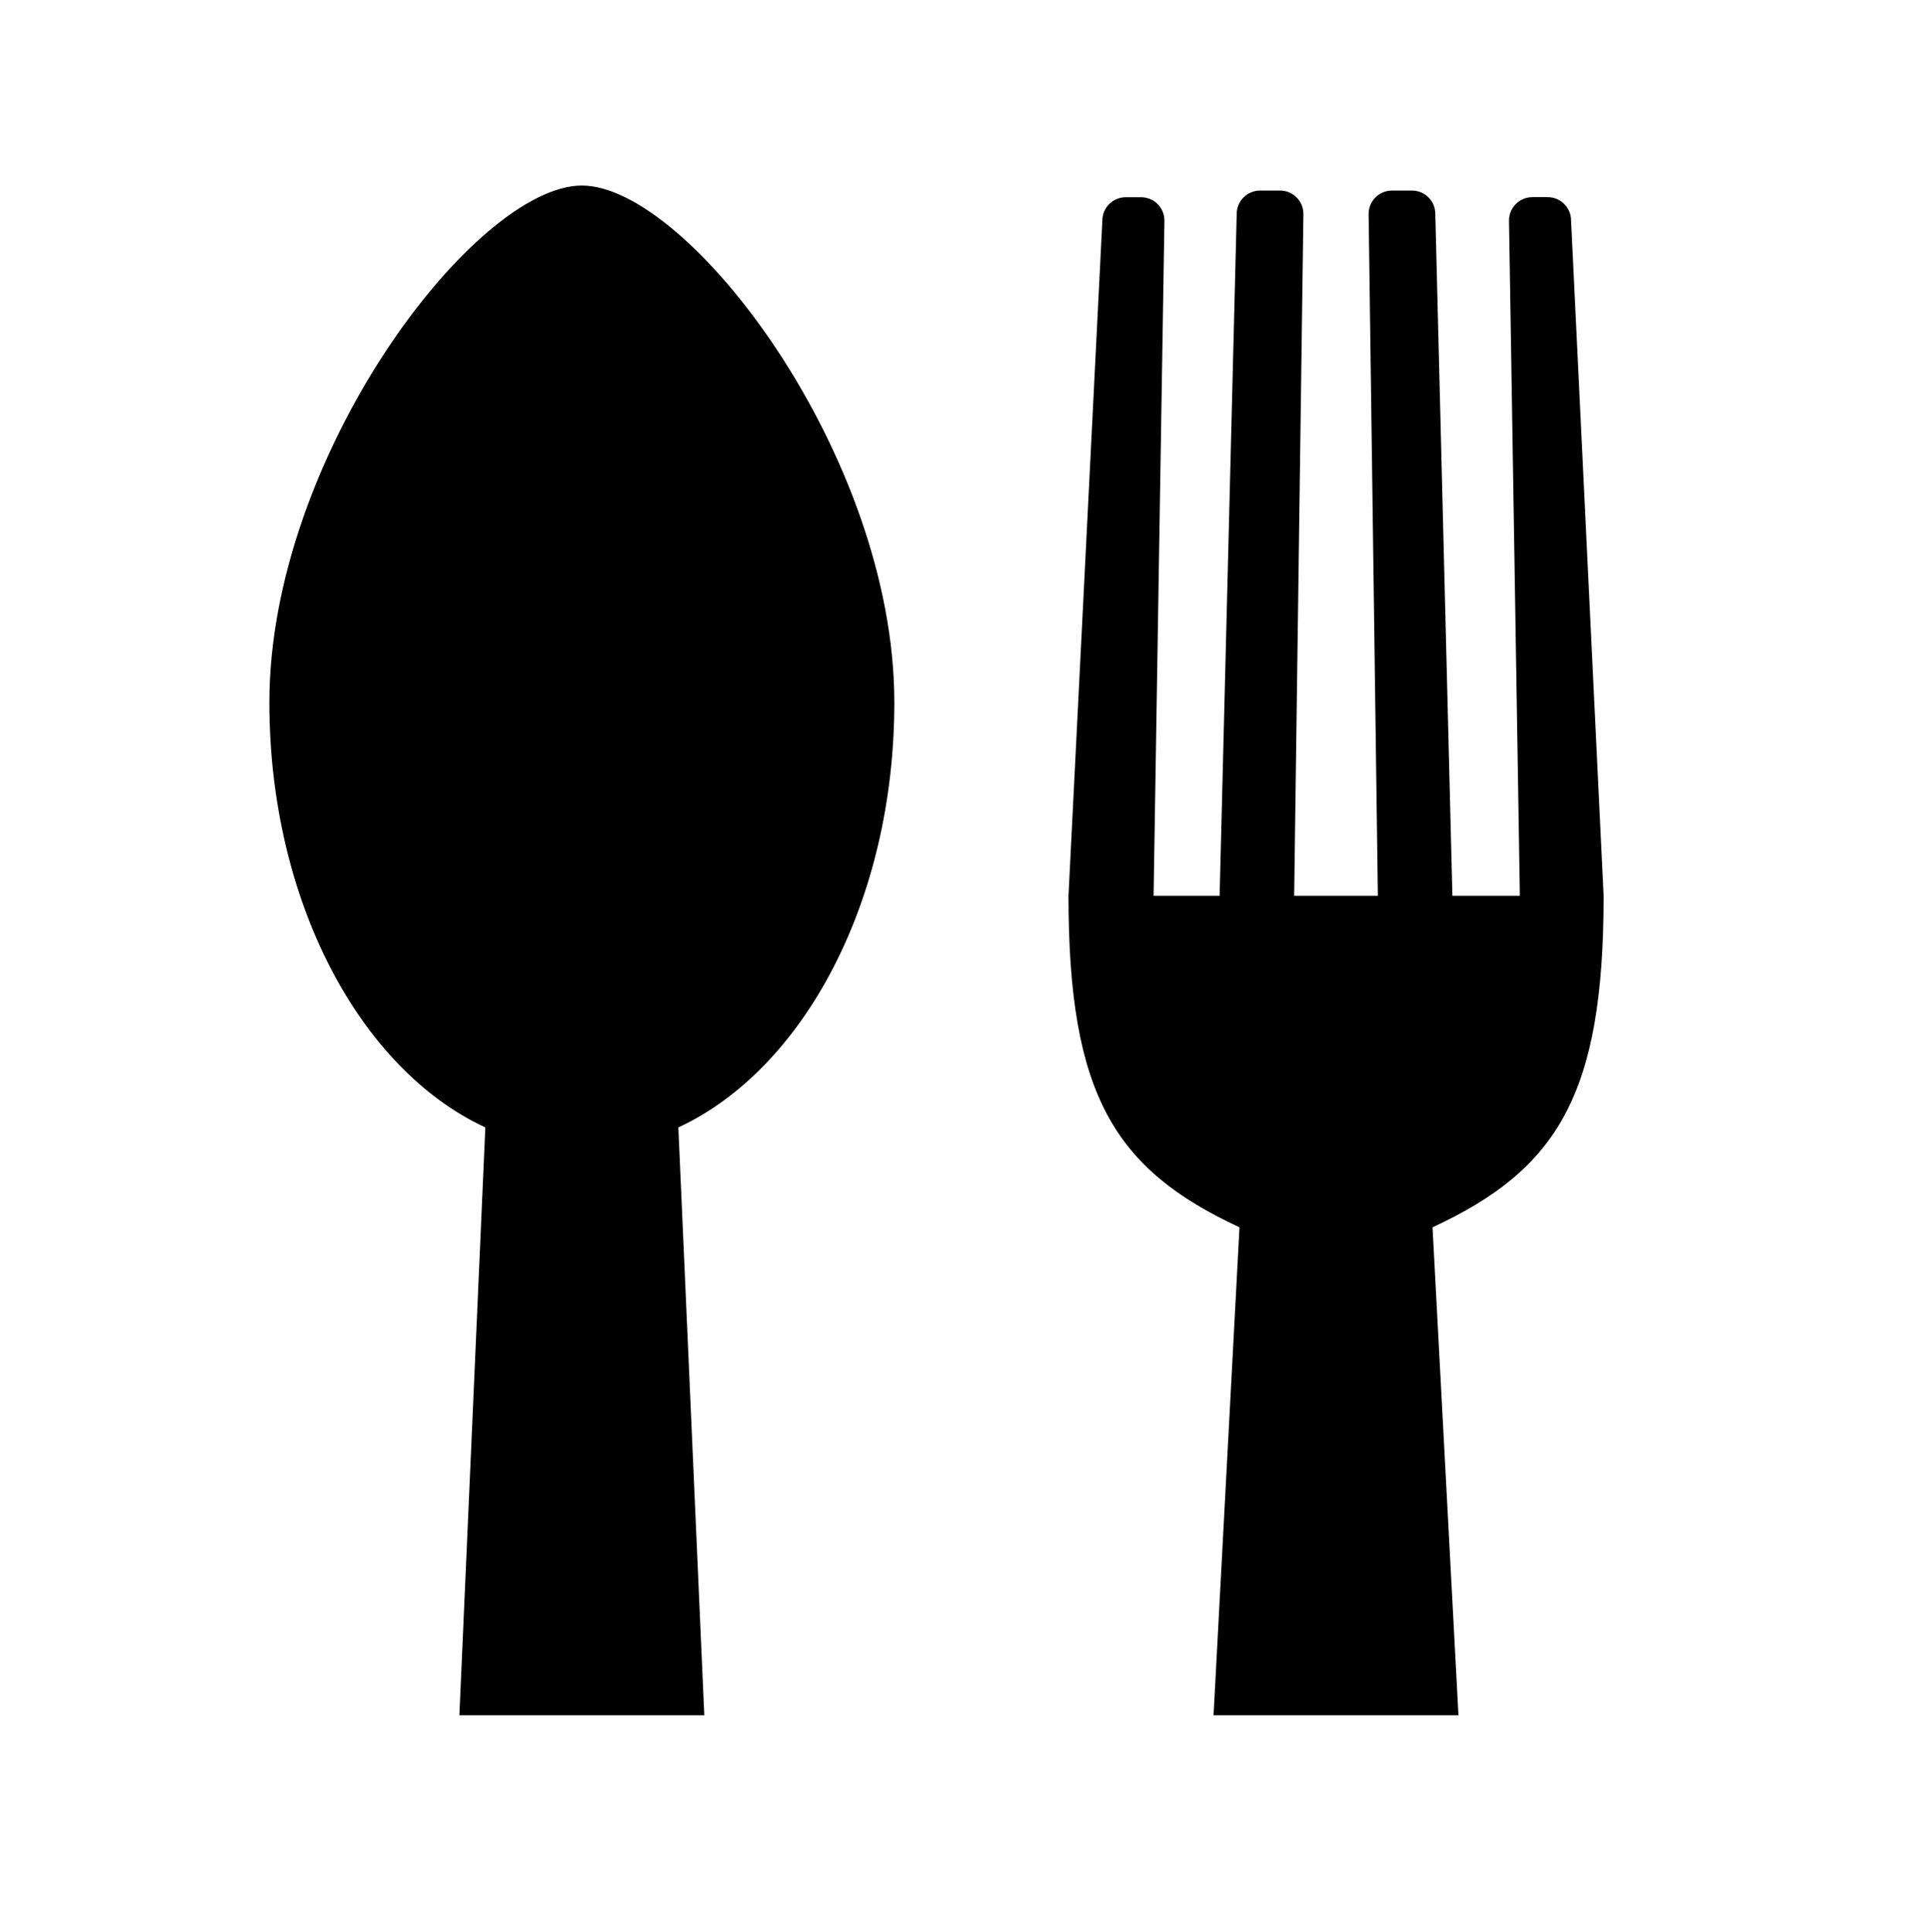
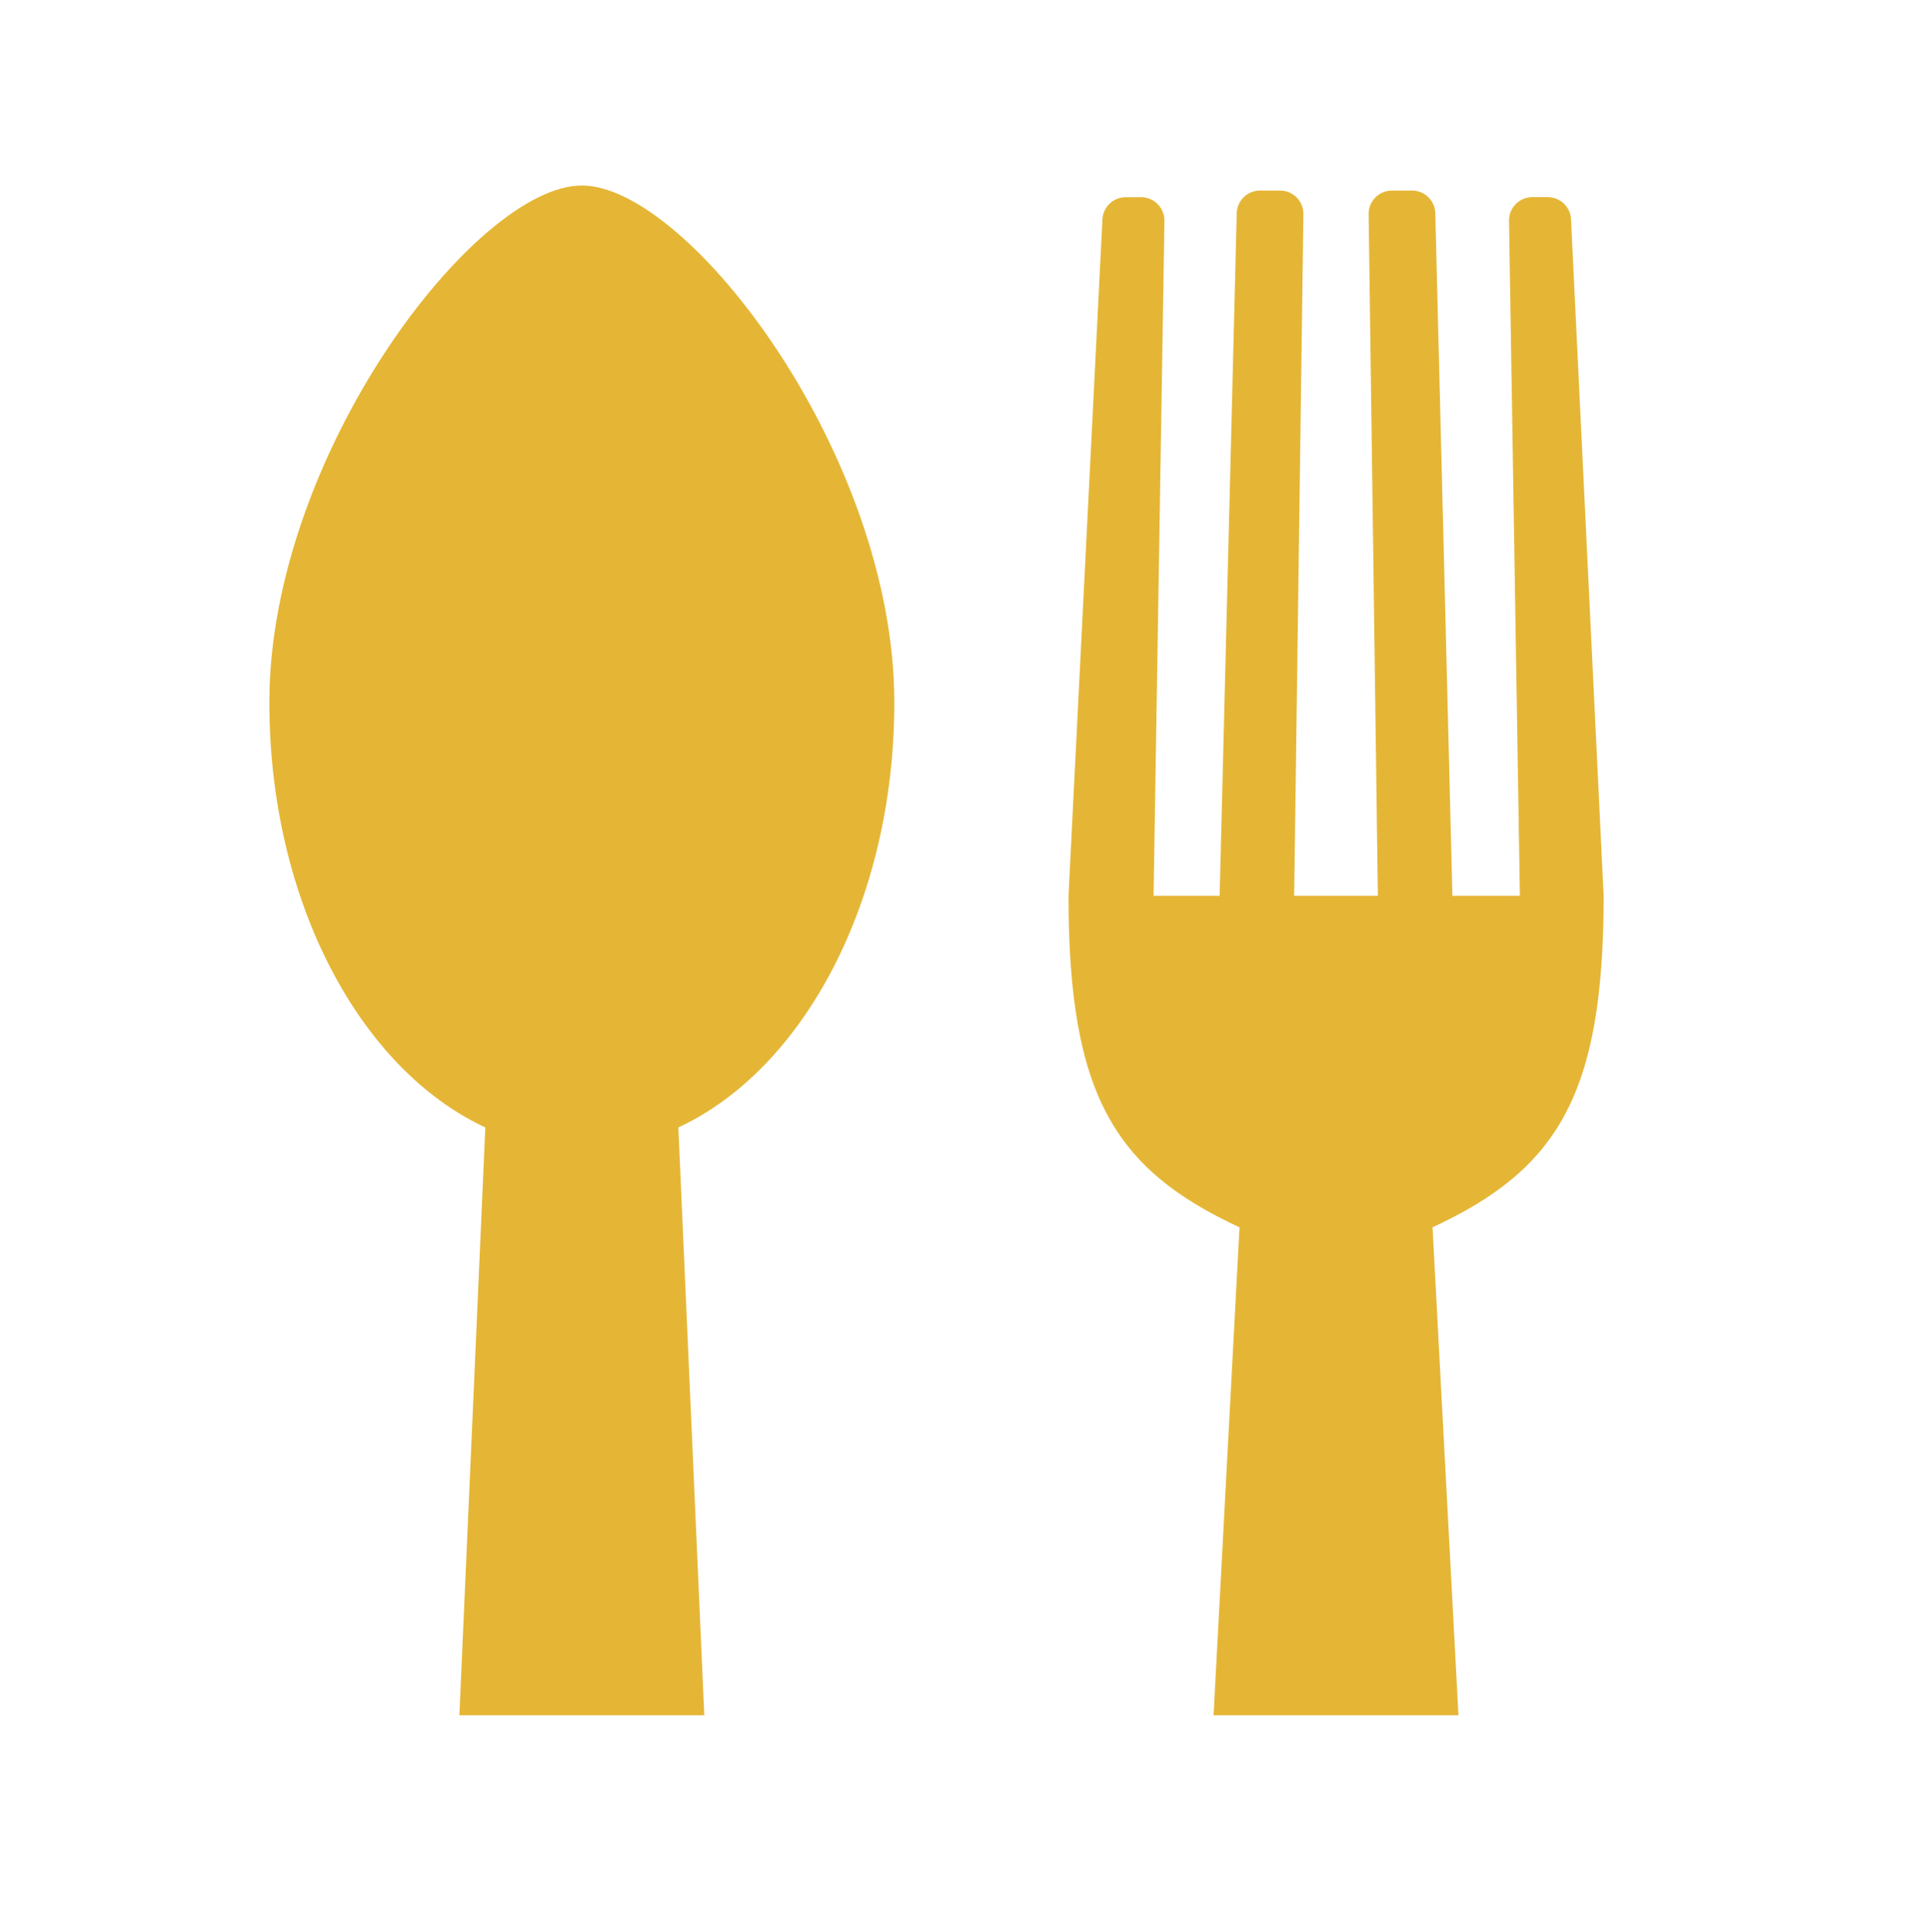
<svg xmlns="http://www.w3.org/2000/svg" enable-background="new 0 0 580 580" height="580" viewBox="0 0 580 580" width="580">
-   <path d="m174.74 55.713c-32.014 0-93.85 81.132-93.85 155.247 0 59.646 27.223 110.176 64.865 127.642l-7.792 176.546h73.553l-7.791-176.546c37.643-17.466 64.864-67.996 64.864-127.642 0-74.115-61.834-155.247-93.849-155.247z" fill="param(fill)" fill-opacity="param(fill-opacity)" stroke="param(outline)" stroke-opacity="param(outline-opacity)" stroke-width="param(outline-width)" />
-   <path d="m481.62 269.028l-9.781-202.814c0-3.875-3.142-7.017-7.018-7.017h-4.607c-3.873 0-7.016 3.141-7.016 7.017l3.26 202.814h-20.259l-5.132-204.789c0-3.875-3.143-7.017-7.019-7.017h-5.995c-3.874 0-7.016 3.142-7.016 7.017l2.775 204.789h-25.138l2.775-204.789c0-3.875-3.143-7.017-7.018-7.017h-5.995c-3.875 0-7.017 3.142-7.017 7.017l-5.132 204.789h-19.835l3.26-202.789c0-3.875-3.142-7.017-7.017-7.017h-4.606c-3.875 0-7.018 3.142-7.018 7.017l-10.171 202.789c0 59.646 13.715 82.108 51.355 99.574l-7.791 146.546h73.554l-7.787-146.546c37.642-17.466 51.389-39.928 51.389-99.574z" fill="param(fill)" fill-opacity="param(fill-opacity)" stroke="param(outline)" stroke-opacity="param(outline-opacity)" stroke-width="param(outline-width)" />
+   <path d="m174.74 55.713c-32.014 0-93.85 81.132-93.85 155.247 0 59.646 27.223 110.176 64.865 127.642l-7.792 176.546h73.553l-7.791-176.546c37.643-17.466 64.864-67.996 64.864-127.642 0-74.115-61.834-155.247-93.849-155.247z" fill="#e5b636" fill-opacity="param(fill-opacity)" stroke="param(outline)" stroke-opacity="param(outline-opacity)" stroke-width="param(outline-width)" />
+   <path d="m481.62 269.028l-9.781-202.814c0-3.875-3.142-7.017-7.018-7.017h-4.607c-3.873 0-7.016 3.141-7.016 7.017l3.26 202.814h-20.259l-5.132-204.789c0-3.875-3.143-7.017-7.019-7.017h-5.995c-3.874 0-7.016 3.142-7.016 7.017l2.775 204.789h-25.138l2.775-204.789c0-3.875-3.143-7.017-7.018-7.017h-5.995c-3.875 0-7.017 3.142-7.017 7.017l-5.132 204.789h-19.835l3.26-202.789c0-3.875-3.142-7.017-7.017-7.017h-4.606c-3.875 0-7.018 3.142-7.018 7.017l-10.171 202.789c0 59.646 13.715 82.108 51.355 99.574l-7.791 146.546h73.554l-7.787-146.546c37.642-17.466 51.389-39.928 51.389-99.574z" fill="#e5b636" fill-opacity="param(fill-opacity)" stroke="param(outline)" stroke-opacity="param(outline-opacity)" stroke-width="param(outline-width)" />
</svg>
